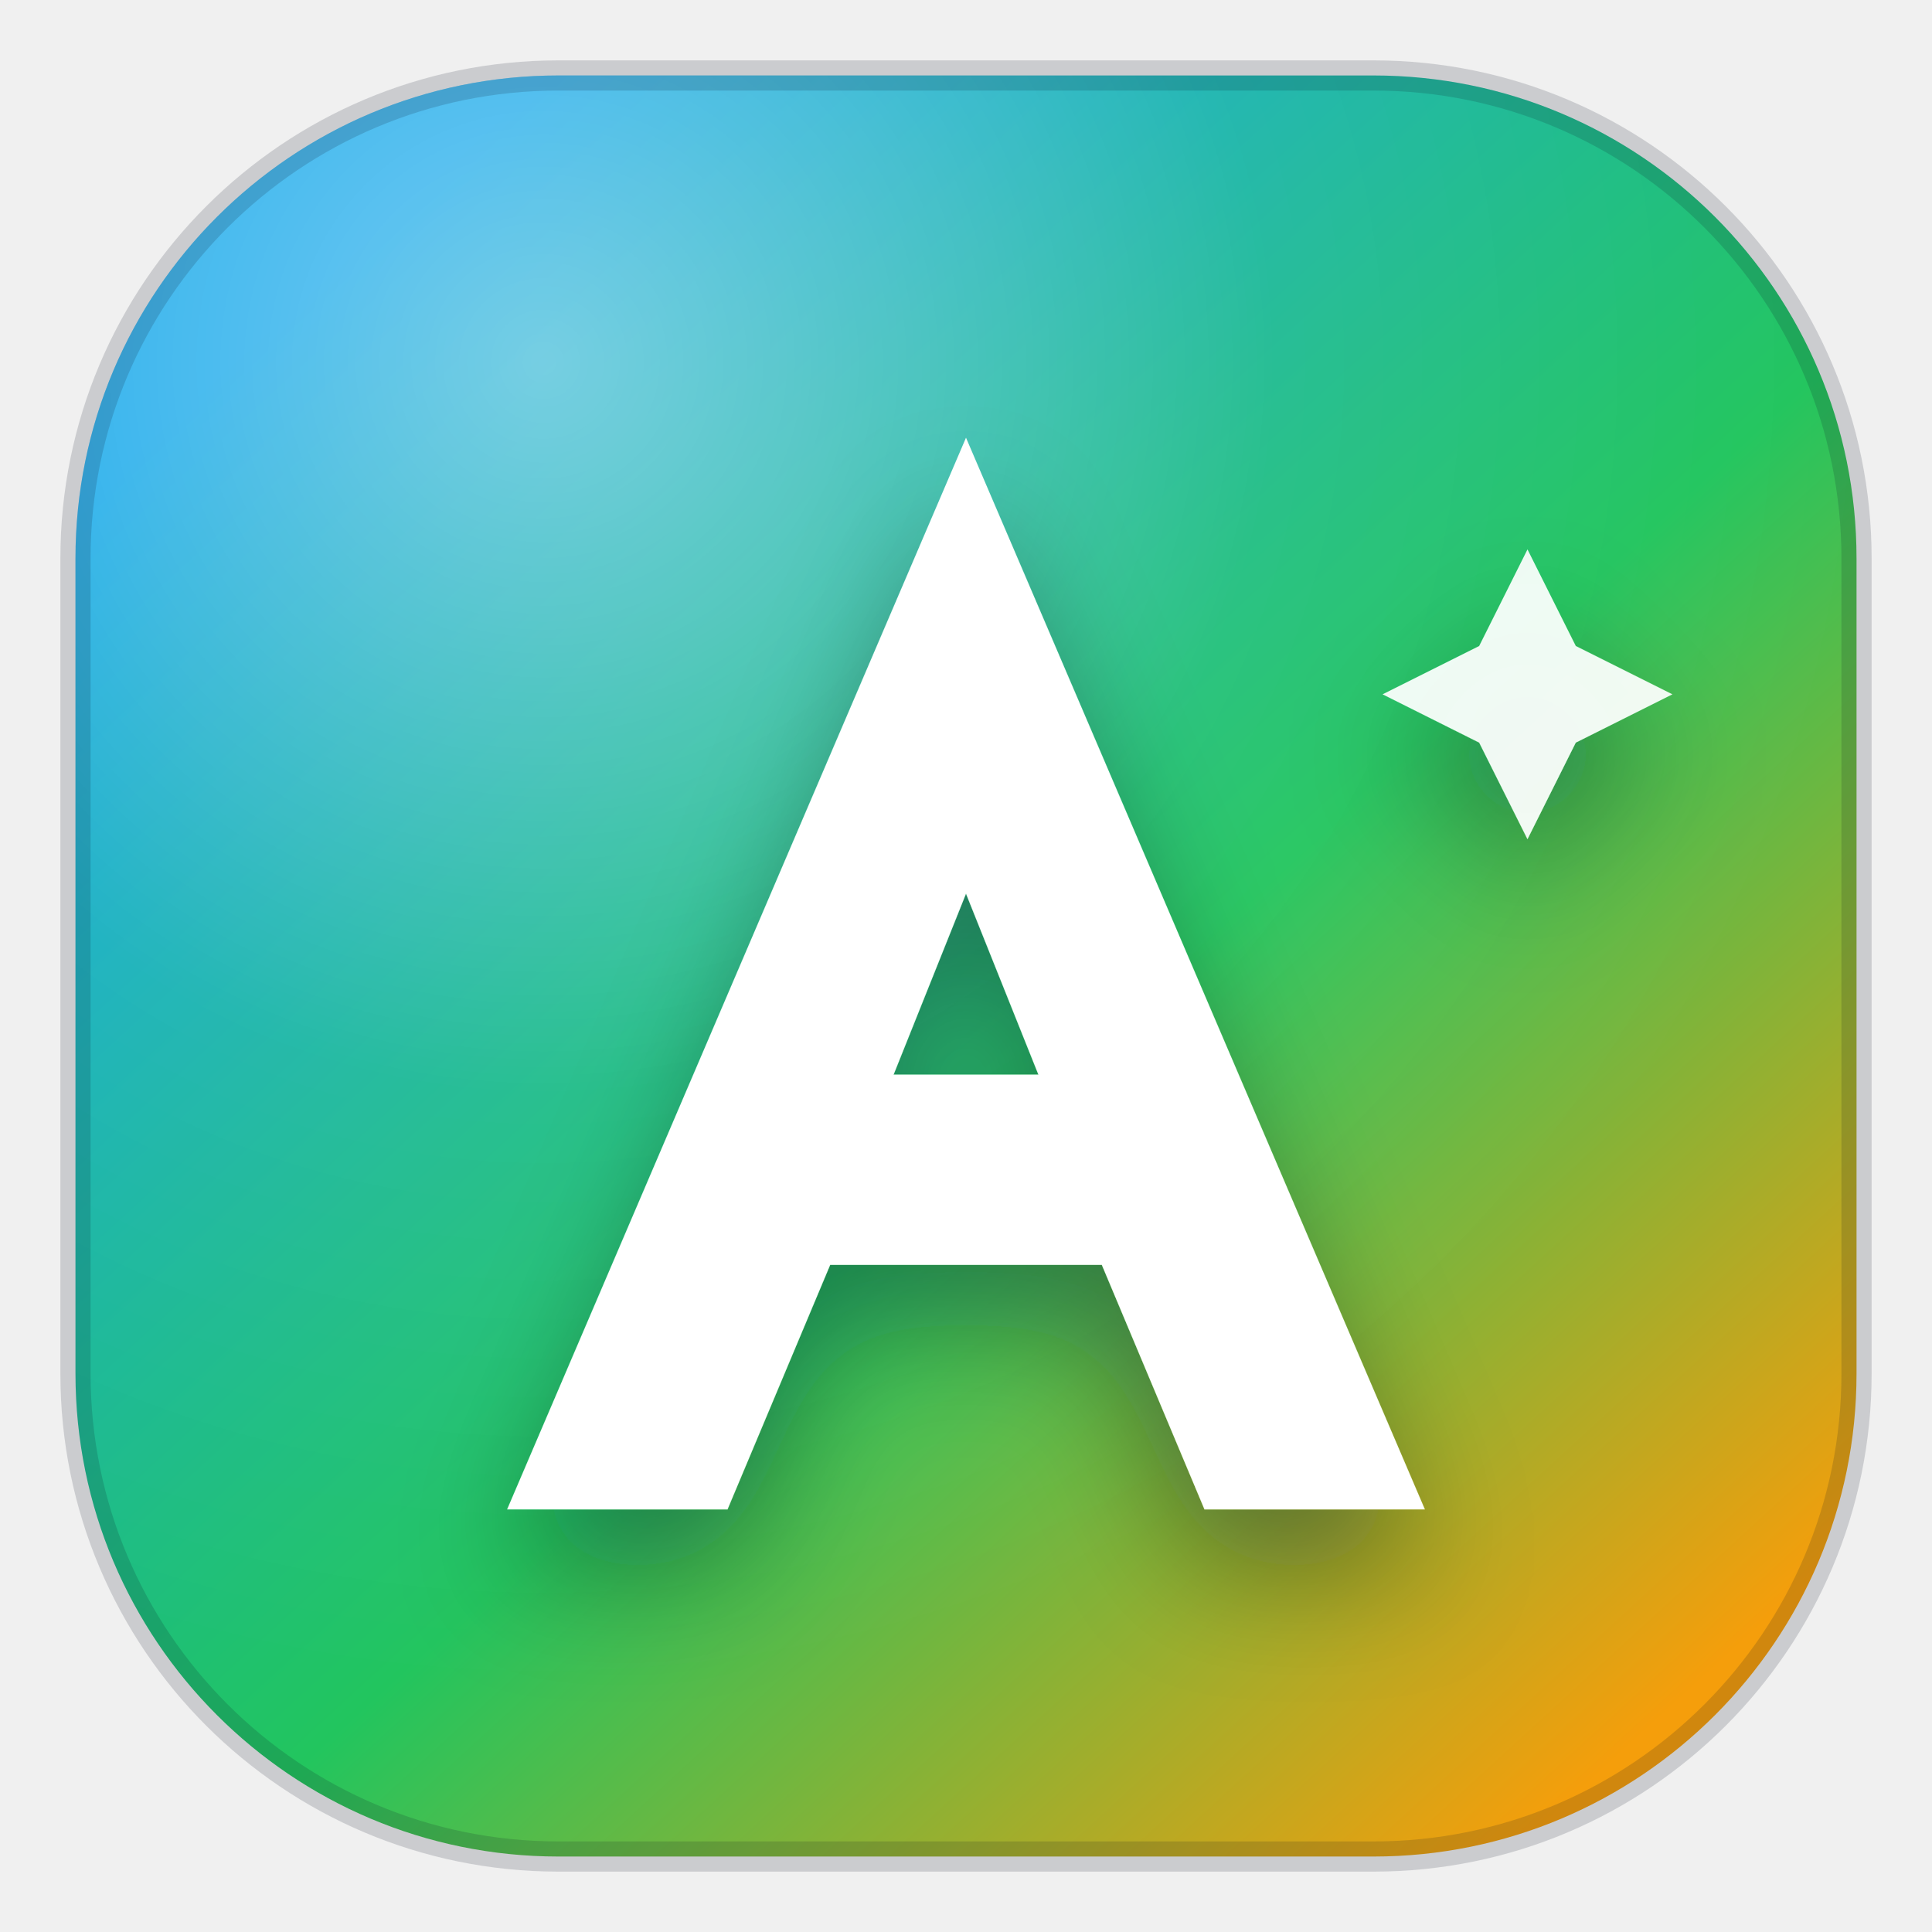
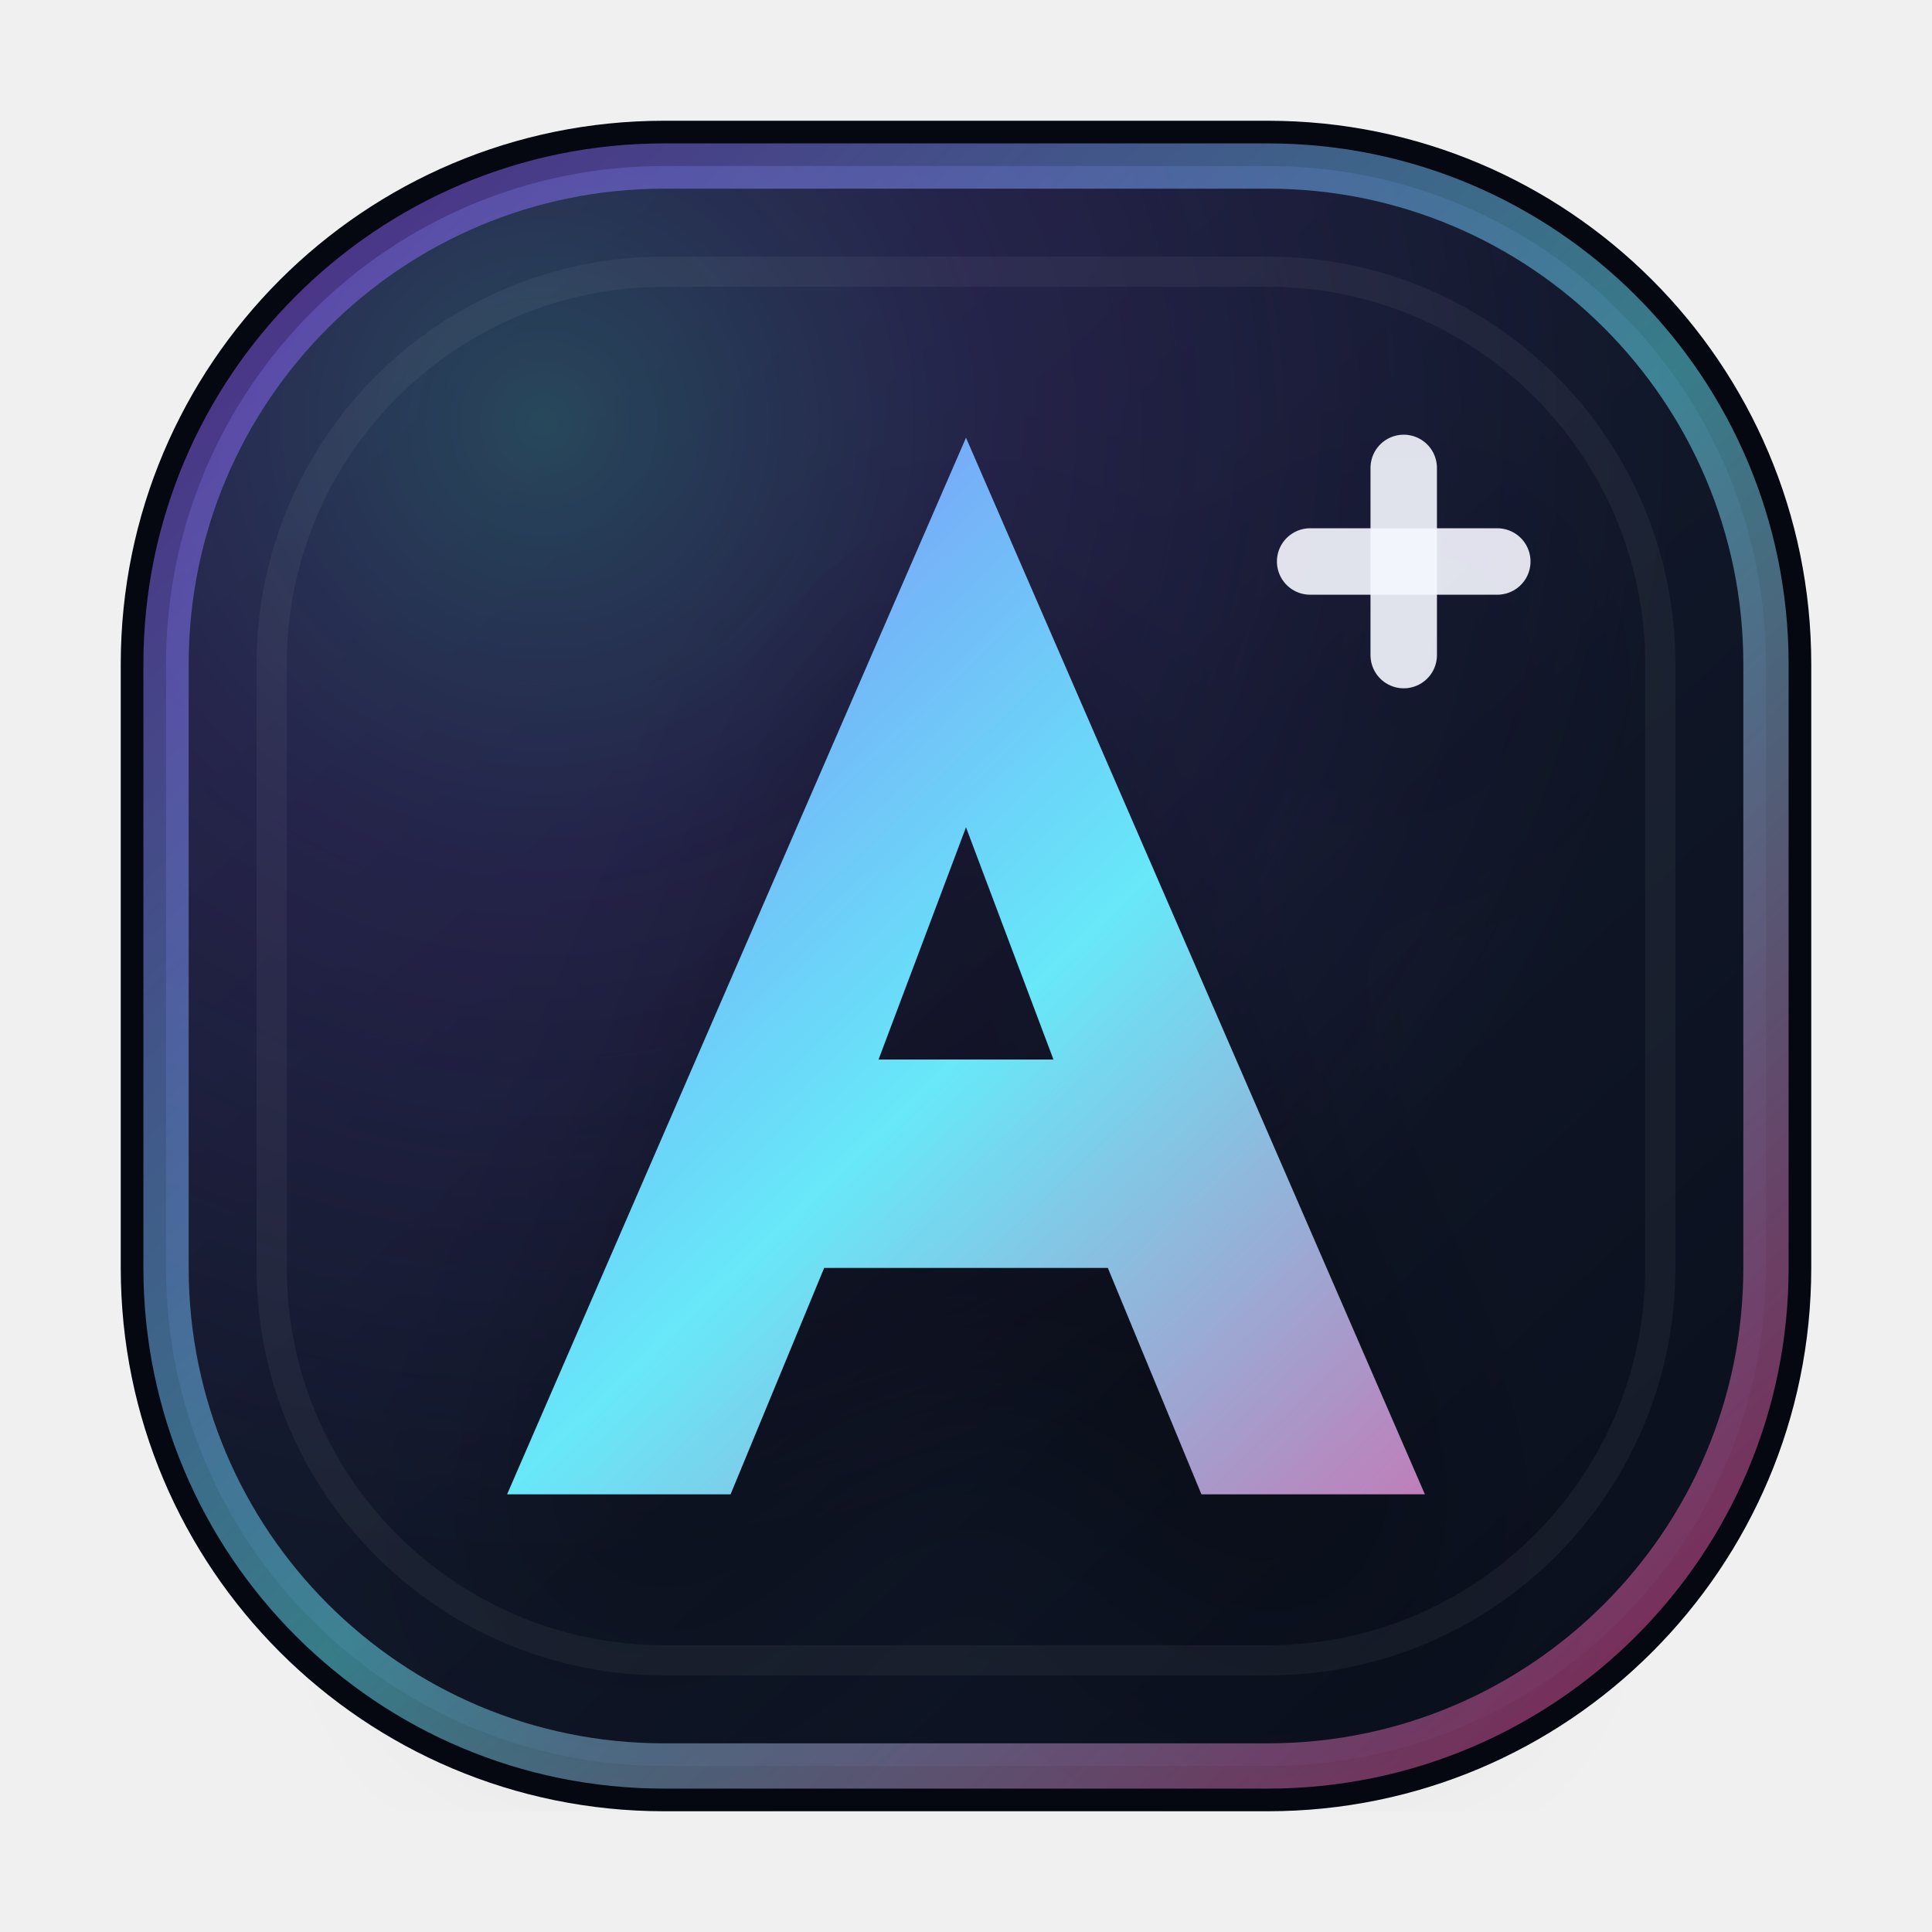
<svg xmlns="http://www.w3.org/2000/svg" viewBox="0 0 64 64" role="img" aria-label="AIGC Studio">
  <defs>
-     <linearGradient id="bg" x1="12" y1="8" x2="56" y2="56" gradientUnits="userSpaceOnUse">
-       <stop offset="0" stop-color="#0EA5E9" />
-       <stop offset="0.55" stop-color="#22C55E" />
-       <stop offset="1" stop-color="#F59E0B" />
+     <linearGradient id="bg" x1="8" y1="6" x2="56" y2="58" gradientUnits="userSpaceOnUse">
+       <stop offset="0" stop-color="#171d32" />
+       <stop offset="0.55" stop-color="#101728" />
+       <stop offset="1" stop-color="#0a0f1c" />
    </linearGradient>
-     <radialGradient id="shine" cx="18" cy="12" r="44" gradientUnits="userSpaceOnUse">
-       <stop offset="0" stop-color="#FFFFFF" stop-opacity="0.42" />
-       <stop offset="0.55" stop-color="#FFFFFF" stop-opacity="0.06" />
-       <stop offset="1" stop-color="#FFFFFF" stop-opacity="0" />
+     <linearGradient id="edge" x1="10" y1="8" x2="56" y2="56" gradientUnits="userSpaceOnUse">
+       <stop offset="0" stop-color="#8b5cf6" />
+       <stop offset="0.52" stop-color="#67e8f9" />
+       <stop offset="1" stop-color="#ec4899" />
+     </linearGradient>
+     <radialGradient id="glow" cx="18" cy="14" r="38" gradientUnits="userSpaceOnUse">
+       <stop offset="0" stop-color="#67e8f9" stop-opacity="0.22" />
+       <stop offset="0.4" stop-color="#8b5cf6" stop-opacity="0.14" />
+       <stop offset="1" stop-color="#8b5cf6" stop-opacity="0" />
    </radialGradient>
    <filter id="softShadow" x="-30%" y="-30%" width="160%" height="160%">
-       <feDropShadow dx="0" dy="2" stdDeviation="2" flood-color="#0B1220" flood-opacity="0.35" />
+       <feDropShadow dx="0" dy="4" stdDeviation="4" flood-color="#04070f" flood-opacity="0.42" />
    </filter>
  </defs>
-   <rect x="2.5" y="2.5" width="59" height="59" rx="16" fill="url(#bg)" />
-   <rect x="2.5" y="2.5" width="59" height="59" rx="16" fill="url(#shine)" />
+   <rect x="4" y="4" width="56" height="56" rx="18" fill="#050811" />
+   <rect x="5.5" y="5.5" width="53" height="53" rx="16.5" fill="url(#bg)" />
+   <rect x="5.5" y="5.5" width="53" height="53" rx="16.5" fill="url(#glow)" />
+   <rect x="5.5" y="5.5" width="53" height="53" rx="16.5" fill="none" stroke="url(#edge)" stroke-opacity="0.52" stroke-width="1.5" />
  <g filter="url(#softShadow)">
-     <path fill="#FFFFFF" fill-rule="evenodd" d="M32 14.5 47.2 50H39.9l-3.4-8.1H27.5L24.1 50H16.8L32 14.5Zm0 15.1-2.4 6h4.8l-2.4-6Z" />
-     <path fill="#FFFFFF" d="M50.6 18.2l-1.6 3.2-3.2 1.6 3.2 1.6 1.6 3.2 1.6-3.2 3.2-1.6-3.2-1.6-1.6-3.2Z" opacity="0.92" />
+     <path fill="url(#edge)" fill-rule="evenodd" d="M32 14.5 47.2 49.5H39.8l-3.1-7.5h-9.4l-3.1 7.5h-7.4L32 14.5Zm0 12.9-2.9 7.7h5.8L32 27.4Z" />
+     <path d="M43.4 18.6h6.2" stroke="#F5F7FF" stroke-opacity="0.9" stroke-width="2.2" stroke-linecap="round" />
+     <path d="M46.5 15.5v6.2" stroke="#F5F7FF" stroke-opacity="0.9" stroke-width="2.2" stroke-linecap="round" />
  </g>
-   <rect x="2.5" y="2.5" width="59" height="59" rx="16" fill="none" stroke="#0B1220" stroke-opacity="0.16" />
+   <rect x="9" y="9" width="46" height="46" rx="13" fill="none" stroke="#F5F7FF" stroke-opacity="0.05" />
</svg>
